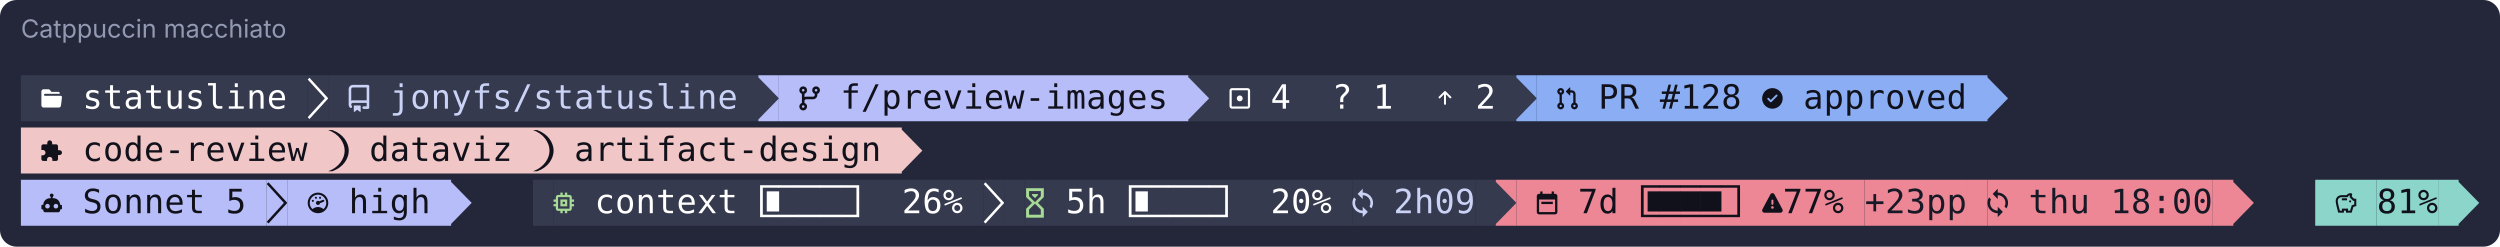
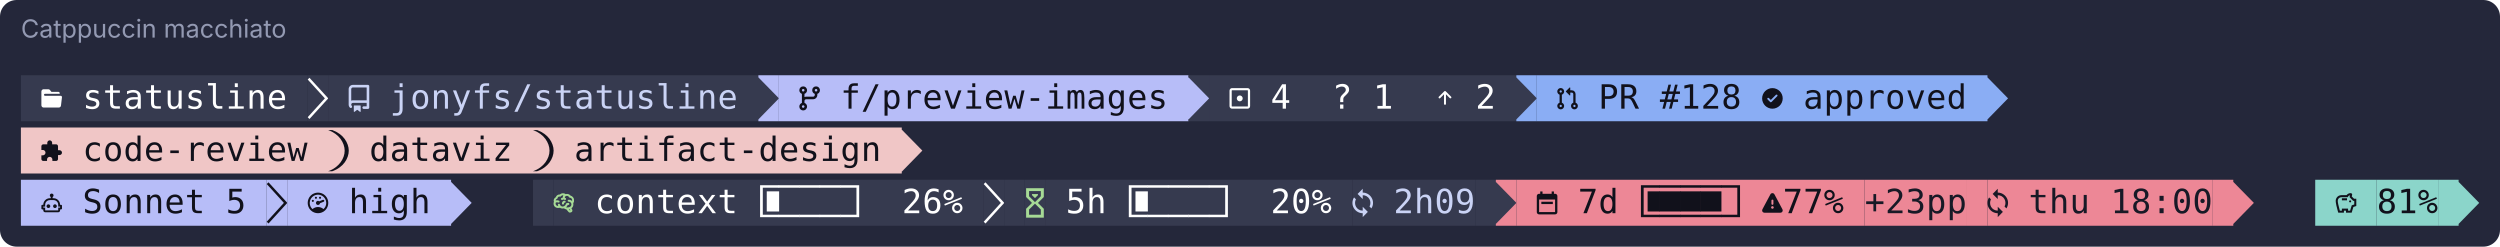
<svg xmlns="http://www.w3.org/2000/svg" width="1196" height="118" viewBox="0 0 1196 118" role="img" aria-label="Catppuccin macchiato">
  <rect width="1196" height="118" rx="8" fill="#24273a" />
  <text x="10" y="18" font-family="-apple-system,Segoe UI,system-ui,sans-serif" font-size="12" fill="#9399b2">Catppuccin macchiato</text>
  <rect x="10.00" y="36" width="137.20" height="22" fill="rgb(54,58,79)" />
  <path d="M133 1134H400Q466 1134 507 1080L576 989Q582 981 591 981H991Q1022 981 1045 959Q1068 936 1067 905V867H210Q187 867 170.0 850.0Q153 833 153 810Q153 786 170.0 769.0Q187 752 210 752H1123Q1154 752 1177 730Q1200 707 1199 676Q1199 670 1199 667L1144 200Q1144 144 1105.0 105.0Q1066 66 1010 66H133Q78 66 39.0 105.0Q0 144 0 200V1000Q0 1056 39.0 1095.0Q78 1134 133 1134Z" fill="rgb(255,255,255)" transform="translate(19.80 52.00) scale(0.00821 -0.00821)" />
  <text x="44.30" y="52" text-anchor="middle" font-family="ui-monospace,SFMono-Regular,Menlo,Consolas,monospace" font-size="16" fill="rgb(255,255,255)">s</text>
  <text x="54.10" y="52" text-anchor="middle" font-family="ui-monospace,SFMono-Regular,Menlo,Consolas,monospace" font-size="16" fill="rgb(255,255,255)">t</text>
  <text x="63.90" y="52" text-anchor="middle" font-family="ui-monospace,SFMono-Regular,Menlo,Consolas,monospace" font-size="16" fill="rgb(255,255,255)">a</text>
  <text x="73.70" y="52" text-anchor="middle" font-family="ui-monospace,SFMono-Regular,Menlo,Consolas,monospace" font-size="16" fill="rgb(255,255,255)">t</text>
  <text x="83.50" y="52" text-anchor="middle" font-family="ui-monospace,SFMono-Regular,Menlo,Consolas,monospace" font-size="16" fill="rgb(255,255,255)">u</text>
  <text x="93.30" y="52" text-anchor="middle" font-family="ui-monospace,SFMono-Regular,Menlo,Consolas,monospace" font-size="16" fill="rgb(255,255,255)">s</text>
  <text x="103.10" y="52" text-anchor="middle" font-family="ui-monospace,SFMono-Regular,Menlo,Consolas,monospace" font-size="16" fill="rgb(255,255,255)">l</text>
  <text x="112.90" y="52" text-anchor="middle" font-family="ui-monospace,SFMono-Regular,Menlo,Consolas,monospace" font-size="16" fill="rgb(255,255,255)">i</text>
  <text x="122.70" y="52" text-anchor="middle" font-family="ui-monospace,SFMono-Regular,Menlo,Consolas,monospace" font-size="16" fill="rgb(255,255,255)">n</text>
  <text x="132.50" y="52" text-anchor="middle" font-family="ui-monospace,SFMono-Regular,Menlo,Consolas,monospace" font-size="16" fill="rgb(255,255,255)">e</text>
  <rect x="147.20" y="36" width="9.80" height="22" fill="rgb(54,58,79)" />
  <path d="M0 1700 104 1800 1199 602 104 -600 0 -496 1000 602Z" fill="rgb(255,255,255)" transform="translate(147.20 52.00) scale(0.00821 -0.00821)" />
  <rect x="157.00" y="36" width="205.80" height="22" fill="rgb(54,58,79)" />
  <path d="M0 1138Q0 1241 73 1315Q146 1388 250 1388H1125Q1155 1388 1177.0 1366.0Q1199 1344 1200 1313V63Q1200 32 1177 10Q1155 -12 1125 -13H875Q845 -13 822 10Q800 32 800 63Q800 93 822.0 115.0Q844 137 875 138H1049V338H250Q209 338 179 308Q150 278 150 238Q150 196 178 168Q200 146 200 115Q200 85 178.0 62.0Q156 39 125 40Q95 40 72 63Q1 136 0 238ZM1049 1238H250Q209 1238 179 1209Q150 1179 150 1138V467Q199 488 250 488H1049ZM300 163Q300 174 307.0 181.0Q314 188 325 188H675Q686 188 693.0 181.0Q700 174 700 163V-162Q700 -173 693.0 -180.0Q686 -187 675 -187Q666 -187 660 -183L515 -73Q509 -68 500.0 -68.0Q491 -68 485 -73L340 -183Q334 -188 325 -187Q314 -187 307.0 -180.0Q300 -173 300 -162Z" fill="rgb(202,211,245)" transform="translate(166.80 52.00) scale(0.00821 -0.00821)" />
  <text x="191.30" y="52" text-anchor="middle" font-family="ui-monospace,SFMono-Regular,Menlo,Consolas,monospace" font-size="16" fill="rgb(202,211,245)">j</text>
  <text x="201.10" y="52" text-anchor="middle" font-family="ui-monospace,SFMono-Regular,Menlo,Consolas,monospace" font-size="16" fill="rgb(202,211,245)">o</text>
  <text x="210.90" y="52" text-anchor="middle" font-family="ui-monospace,SFMono-Regular,Menlo,Consolas,monospace" font-size="16" fill="rgb(202,211,245)">n</text>
  <text x="220.70" y="52" text-anchor="middle" font-family="ui-monospace,SFMono-Regular,Menlo,Consolas,monospace" font-size="16" fill="rgb(202,211,245)">y</text>
  <text x="230.50" y="52" text-anchor="middle" font-family="ui-monospace,SFMono-Regular,Menlo,Consolas,monospace" font-size="16" fill="rgb(202,211,245)">f</text>
  <text x="240.30" y="52" text-anchor="middle" font-family="ui-monospace,SFMono-Regular,Menlo,Consolas,monospace" font-size="16" fill="rgb(202,211,245)">s</text>
  <text x="250.10" y="52" text-anchor="middle" font-family="ui-monospace,SFMono-Regular,Menlo,Consolas,monospace" font-size="16" fill="rgb(202,211,245)">/</text>
  <text x="259.90" y="52" text-anchor="middle" font-family="ui-monospace,SFMono-Regular,Menlo,Consolas,monospace" font-size="16" fill="rgb(202,211,245)">s</text>
  <text x="269.70" y="52" text-anchor="middle" font-family="ui-monospace,SFMono-Regular,Menlo,Consolas,monospace" font-size="16" fill="rgb(202,211,245)">t</text>
  <text x="279.50" y="52" text-anchor="middle" font-family="ui-monospace,SFMono-Regular,Menlo,Consolas,monospace" font-size="16" fill="rgb(202,211,245)">a</text>
  <text x="289.30" y="52" text-anchor="middle" font-family="ui-monospace,SFMono-Regular,Menlo,Consolas,monospace" font-size="16" fill="rgb(202,211,245)">t</text>
  <text x="299.10" y="52" text-anchor="middle" font-family="ui-monospace,SFMono-Regular,Menlo,Consolas,monospace" font-size="16" fill="rgb(202,211,245)">u</text>
  <text x="308.90" y="52" text-anchor="middle" font-family="ui-monospace,SFMono-Regular,Menlo,Consolas,monospace" font-size="16" fill="rgb(202,211,245)">s</text>
  <text x="318.70" y="52" text-anchor="middle" font-family="ui-monospace,SFMono-Regular,Menlo,Consolas,monospace" font-size="16" fill="rgb(202,211,245)">l</text>
  <text x="328.50" y="52" text-anchor="middle" font-family="ui-monospace,SFMono-Regular,Menlo,Consolas,monospace" font-size="16" fill="rgb(202,211,245)">i</text>
  <text x="338.30" y="52" text-anchor="middle" font-family="ui-monospace,SFMono-Regular,Menlo,Consolas,monospace" font-size="16" fill="rgb(202,211,245)">n</text>
  <text x="348.10" y="52" text-anchor="middle" font-family="ui-monospace,SFMono-Regular,Menlo,Consolas,monospace" font-size="16" fill="rgb(202,211,245)">e</text>
  <rect x="362.80" y="36" width="9.80" height="22" fill="rgb(183,189,248)" />
  <path d="M-72 1812H13L1200 602L13 -612H-72Z" fill="rgb(54,58,79)" transform="translate(362.80 52.00) scale(0.00821 -0.00821)" />
  <rect x="372.60" y="36" width="196.00" height="22" fill="rgb(183,189,248)" />
  <path d="M750 1076Q750 1168 816.0 1234.0Q882 1300 975.0 1300.0Q1068 1300 1134.0 1234.0Q1200 1168 1200 1076Q1200 1004 1158 944Q1116 886 1049 864V800Q1049 698 976 624Q903 550 800 550H400Q359 550 329 522Q299 492 300 450V338Q366 314 408.0 256.0Q450 198 450 126Q450 32 384.0 -34.0Q318 -100 225 -100Q132 -100 66 -34Q0 32 0 126Q0 198 42.0 256.0Q84 314 150 338V864Q84 888 42.0 946.0Q0 1004 0 1076Q0 1168 66.0 1234.0Q132 1300 225.0 1300.0Q318 1300 384.0 1234.0Q450 1168 450 1076Q450 1004 408.0 946.0Q366 888 300 864V680Q348 700 400 700H800Q841 700 871.0 730.0Q901 760 900 800V864Q834 888 792.0 946.0Q750 1004 750 1076ZM225 1000Q255 1000 277.0 1022.0Q299 1044 300 1076Q300 1106 278.0 1128.0Q256 1150 225.0 1150.0Q194 1150 172.0 1128.0Q150 1106 150.0 1075.0Q150 1044 172.0 1022.0Q194 1000 225 1000ZM975 1000Q1005 1000 1027.0 1022.0Q1049 1044 1049.0 1075.0Q1049 1106 1028 1128Q1006 1150 975.0 1150.0Q944 1150 922.0 1128.0Q900 1106 900.0 1075.0Q900 1044 922.0 1022.0Q944 1000 975 1000ZM225 50Q255 50 277 72Q299 94 300 126Q300 156 278.0 178.0Q256 200 225.0 200.0Q194 200 172.0 178.0Q150 156 150.0 125.0Q150 94 172.0 72.0Q194 50 225 50Z" fill="rgb(17,17,27)" transform="translate(382.40 52.00) scale(0.00821 -0.00821)" />
  <text x="406.90" y="52" text-anchor="middle" font-family="ui-monospace,SFMono-Regular,Menlo,Consolas,monospace" font-size="16" fill="rgb(17,17,27)">f</text>
  <text x="416.70" y="52" text-anchor="middle" font-family="ui-monospace,SFMono-Regular,Menlo,Consolas,monospace" font-size="16" fill="rgb(17,17,27)">/</text>
  <text x="426.50" y="52" text-anchor="middle" font-family="ui-monospace,SFMono-Regular,Menlo,Consolas,monospace" font-size="16" fill="rgb(17,17,27)">p</text>
  <text x="436.30" y="52" text-anchor="middle" font-family="ui-monospace,SFMono-Regular,Menlo,Consolas,monospace" font-size="16" fill="rgb(17,17,27)">r</text>
  <text x="446.10" y="52" text-anchor="middle" font-family="ui-monospace,SFMono-Regular,Menlo,Consolas,monospace" font-size="16" fill="rgb(17,17,27)">e</text>
  <text x="455.90" y="52" text-anchor="middle" font-family="ui-monospace,SFMono-Regular,Menlo,Consolas,monospace" font-size="16" fill="rgb(17,17,27)">v</text>
  <text x="465.70" y="52" text-anchor="middle" font-family="ui-monospace,SFMono-Regular,Menlo,Consolas,monospace" font-size="16" fill="rgb(17,17,27)">i</text>
  <text x="475.50" y="52" text-anchor="middle" font-family="ui-monospace,SFMono-Regular,Menlo,Consolas,monospace" font-size="16" fill="rgb(17,17,27)">e</text>
  <text x="485.30" y="52" text-anchor="middle" font-family="ui-monospace,SFMono-Regular,Menlo,Consolas,monospace" font-size="16" fill="rgb(17,17,27)">w</text>
  <text x="495.10" y="52" text-anchor="middle" font-family="ui-monospace,SFMono-Regular,Menlo,Consolas,monospace" font-size="16" fill="rgb(17,17,27)">-</text>
  <text x="504.90" y="52" text-anchor="middle" font-family="ui-monospace,SFMono-Regular,Menlo,Consolas,monospace" font-size="16" fill="rgb(17,17,27)">i</text>
  <text x="514.70" y="52" text-anchor="middle" font-family="ui-monospace,SFMono-Regular,Menlo,Consolas,monospace" font-size="16" fill="rgb(17,17,27)">m</text>
  <text x="524.50" y="52" text-anchor="middle" font-family="ui-monospace,SFMono-Regular,Menlo,Consolas,monospace" font-size="16" fill="rgb(17,17,27)">a</text>
  <text x="534.30" y="52" text-anchor="middle" font-family="ui-monospace,SFMono-Regular,Menlo,Consolas,monospace" font-size="16" fill="rgb(17,17,27)">g</text>
  <text x="544.10" y="52" text-anchor="middle" font-family="ui-monospace,SFMono-Regular,Menlo,Consolas,monospace" font-size="16" fill="rgb(17,17,27)">e</text>
  <text x="553.90" y="52" text-anchor="middle" font-family="ui-monospace,SFMono-Regular,Menlo,Consolas,monospace" font-size="16" fill="rgb(17,17,27)">s</text>
  <rect x="568.60" y="36" width="9.80" height="22" fill="rgb(54,58,79)" />
  <path d="M-72 1812H13L1200 602L13 -612H-72Z" fill="rgb(183,189,248)" transform="translate(568.60 52.00) scale(0.00821 -0.00821)" />
  <rect x="578.40" y="36" width="147.00" height="22" fill="rgb(54,58,79)" />
  <path d="M1050 1200Q1112 1200 1156 1157Q1200 1113 1200 1050V150Q1200 87 1156 44Q1112 0 1050 0H150Q88 0 44.0 44.0Q0 88 0 150V1050Q0 1113 44.0 1157.0Q88 1201 150 1200ZM150 1072Q142 1072 134 1065Q128 1059 128 1050V150Q128 141 134.0 135.0Q140 129 150 129H1050Q1058 129 1066 135Q1070 141 1070 150V1050Q1070 1059 1066 1065Q1060 1071 1050 1072ZM600 429H596Q524 429 474.0 479.0Q424 529 424.0 600.0Q424 671 474.0 721.0Q524 771 596 771H600Q670 770 719.0 720.0Q768 670 768.0 600.0Q768 530 719.0 480.0Q670 430 600 429Z" fill="rgb(255,255,255)" transform="translate(588.20 52.00) scale(0.00821 -0.00821)" />
  <text x="612.70" y="52" text-anchor="middle" font-family="ui-monospace,SFMono-Regular,Menlo,Consolas,monospace" font-size="16" fill="rgb(255,255,255)">4</text>
  <text x="642.10" y="52" text-anchor="middle" font-family="ui-monospace,SFMono-Regular,Menlo,Consolas,monospace" font-size="16" fill="rgb(255,255,255)">?</text>
  <text x="661.70" y="52" text-anchor="middle" font-family="ui-monospace,SFMono-Regular,Menlo,Consolas,monospace" font-size="16" fill="rgb(255,255,255)">1</text>
  <path d="M260 616Q244 634 244 656Q244 680 260 696L580 1016Q596 1032 618 1032Q642 1032 658 1016L978 696Q992 680 992 658Q992 634 976 618Q960 602 936 602Q914 602 898 616L676 840V282Q676 258 658 242Q642 226 619.0 226.0Q596 226 580 242Q562 258 562 282V840L340 616Q324 600 300.0 600.0Q276 600 260 616Z" fill="rgb(255,255,255)" transform="translate(686.20 52.00) scale(0.00821 -0.00821)" />
  <text x="710.70" y="52" text-anchor="middle" font-family="ui-monospace,SFMono-Regular,Menlo,Consolas,monospace" font-size="16" fill="rgb(255,255,255)">2</text>
  <rect x="725.40" y="36" width="9.80" height="22" fill="rgb(138,173,244)" />
  <path d="M-72 1812H13L1200 602L13 -612H-72Z" fill="rgb(54,58,79)" transform="translate(725.40 52.00) scale(0.00821 -0.00821)" />
  <rect x="735.20" y="36" width="215.60" height="22" fill="rgb(138,173,244)" />
  <path d="M0 1005Q0 1087 59.0 1146.0Q118 1205 200.0 1205.0Q282 1205 341.0 1146.0Q400 1087 400 1004Q400 940 363.0 889.0Q326 838 267 816V349Q326 328 363 276Q400 225 400 160Q400 78 341.0 19.0Q282 -40 200.0 -40.0Q118 -40 59.0 19.0Q0 78 0 160Q0 224 38 276Q75 327 134 349V816Q75 837 38 889Q0 941 0 1005ZM505 1020 718 1233Q725 1240 733 1240Q742 1240 749.0 1234.0Q756 1228 756 1218V1072H845Q937 1072 1001 1006Q1066 941 1066 849V349Q1125 328 1163 276Q1200 225 1200 160Q1200 78 1141.0 19.0Q1082 -40 1000.0 -40.0Q918 -40 859.0 19.0Q800 78 800 160Q800 224 837 276Q874 327 933 349V849Q933 885 907 912Q881 938 845 938H756V792V791Q756 782 749.0 776.0Q742 770 733 769Q724 769 718 776L505 989Q498 996 498 1005Q498 1013 505 1020ZM154 1052Q134 1033 134.0 1005.0Q134 977 154 958Q174 938 200 938Q227 938 247.0 958.0Q267 978 267 1005Q267 1033 247 1052Q227 1072 200.0 1072.0Q173 1072 154 1052ZM154 207Q134 188 134.0 160.0Q134 132 154 113Q174 93 200 93Q227 93 247.0 113.0Q267 133 267 160Q267 188 247 207Q227 227 200.0 227.0Q173 227 154 207ZM933 160Q933 132 953 113Q973 93 1000.0 93.0Q1027 93 1047.0 113.0Q1067 133 1066 160Q1066 188 1047.0 207.0Q1028 226 1000 227Q972 227 953 207Q933 187 933 160Z" fill="rgb(17,17,27)" transform="translate(745.00 52.00) scale(0.00821 -0.00821)" />
  <text x="769.50" y="52" text-anchor="middle" font-family="ui-monospace,SFMono-Regular,Menlo,Consolas,monospace" font-size="16" fill="rgb(17,17,27)">P</text>
  <text x="779.30" y="52" text-anchor="middle" font-family="ui-monospace,SFMono-Regular,Menlo,Consolas,monospace" font-size="16" fill="rgb(17,17,27)">R</text>
  <text x="798.90" y="52" text-anchor="middle" font-family="ui-monospace,SFMono-Regular,Menlo,Consolas,monospace" font-size="16" fill="rgb(17,17,27)">#</text>
  <text x="808.70" y="52" text-anchor="middle" font-family="ui-monospace,SFMono-Regular,Menlo,Consolas,monospace" font-size="16" fill="rgb(17,17,27)">1</text>
  <text x="818.50" y="52" text-anchor="middle" font-family="ui-monospace,SFMono-Regular,Menlo,Consolas,monospace" font-size="16" fill="rgb(17,17,27)">2</text>
  <text x="828.30" y="52" text-anchor="middle" font-family="ui-monospace,SFMono-Regular,Menlo,Consolas,monospace" font-size="16" fill="rgb(17,17,27)">8</text>
  <path d="M832 1152Q943 1104 1024 1024Q1104 944 1152.0 833.0Q1200 722 1199 600Q1199 478 1152 367Q1104 256 1024.0 176.0Q944 96 832 48Q722 0 600.0 0.0Q478 0 367.0 48.0Q256 96 176.0 176.0Q96 256 48.0 367.0Q0 478 0.0 600.0Q0 722 48.0 833.0Q96 944 176.0 1024.0Q256 1104 367.0 1152.0Q478 1200 600.0 1200.0Q722 1200 832 1152ZM883 729Q898 745 898 767Q898 790 881.0 807.0Q864 824 842 823Q820 823 803 808L506 511L396 621Q380 636 357.0 636.0Q334 636 318 620Q301 603 301 580Q301 558 316 542L466 391Q483 374 506 375Q529 375 546 391Z" fill="rgb(17,17,27)" transform="translate(843.00 52.00) scale(0.00821 -0.00821)" />
  <text x="867.50" y="52" text-anchor="middle" font-family="ui-monospace,SFMono-Regular,Menlo,Consolas,monospace" font-size="16" fill="rgb(17,17,27)">a</text>
  <text x="877.30" y="52" text-anchor="middle" font-family="ui-monospace,SFMono-Regular,Menlo,Consolas,monospace" font-size="16" fill="rgb(17,17,27)">p</text>
  <text x="887.10" y="52" text-anchor="middle" font-family="ui-monospace,SFMono-Regular,Menlo,Consolas,monospace" font-size="16" fill="rgb(17,17,27)">p</text>
  <text x="896.90" y="52" text-anchor="middle" font-family="ui-monospace,SFMono-Regular,Menlo,Consolas,monospace" font-size="16" fill="rgb(17,17,27)">r</text>
  <text x="906.70" y="52" text-anchor="middle" font-family="ui-monospace,SFMono-Regular,Menlo,Consolas,monospace" font-size="16" fill="rgb(17,17,27)">o</text>
  <text x="916.50" y="52" text-anchor="middle" font-family="ui-monospace,SFMono-Regular,Menlo,Consolas,monospace" font-size="16" fill="rgb(17,17,27)">v</text>
  <text x="926.30" y="52" text-anchor="middle" font-family="ui-monospace,SFMono-Regular,Menlo,Consolas,monospace" font-size="16" fill="rgb(17,17,27)">e</text>
  <text x="936.10" y="52" text-anchor="middle" font-family="ui-monospace,SFMono-Regular,Menlo,Consolas,monospace" font-size="16" fill="rgb(17,17,27)">d</text>
  <path d="M-72 1812H13L1200 602L13 -612H-72Z" fill="rgb(138,173,244)" transform="translate(950.80 52.00) scale(0.00821 -0.00821)" />
  <rect x="10.00" y="61" width="421.40" height="22" fill="rgb(240,198,198)" />
  <path d="M1055 626H969V857Q969 903 935.5 936.5Q902 970 857 970H627V1056Q627 1115 585.5 1157.5Q544 1200 485.0 1200.0Q426 1200 384.5 1157.0Q343 1114 343 1056V970H113Q67 970 33.5 936.5Q0 903 0 857V640H86Q150 640 194.5 594.5Q239 549 239.0 484.5Q239 420 194.5 374.5Q150 329 86 329H0V112Q0 66 33.5 33.0Q67 0 113 0H329V86Q329 150 375.0 194.0Q421 238 485.0 238.0Q549 238 594.5 194.0Q640 150 640 86V0H857Q903 0 936.0 33.5Q969 67 969 112V343H1055Q1114 343 1157.0 384.5Q1200 426 1200.0 484.5Q1200 543 1157.0 584.5Q1114 626 1055 626Z" fill="rgb(17,17,27)" transform="translate(19.80 77.00) scale(0.00821 -0.00821)" />
  <text x="44.30" y="77" text-anchor="middle" font-family="ui-monospace,SFMono-Regular,Menlo,Consolas,monospace" font-size="16" fill="rgb(17,17,27)">c</text>
  <text x="54.10" y="77" text-anchor="middle" font-family="ui-monospace,SFMono-Regular,Menlo,Consolas,monospace" font-size="16" fill="rgb(17,17,27)">o</text>
  <text x="63.90" y="77" text-anchor="middle" font-family="ui-monospace,SFMono-Regular,Menlo,Consolas,monospace" font-size="16" fill="rgb(17,17,27)">d</text>
  <text x="73.70" y="77" text-anchor="middle" font-family="ui-monospace,SFMono-Regular,Menlo,Consolas,monospace" font-size="16" fill="rgb(17,17,27)">e</text>
  <text x="83.50" y="77" text-anchor="middle" font-family="ui-monospace,SFMono-Regular,Menlo,Consolas,monospace" font-size="16" fill="rgb(17,17,27)">-</text>
  <text x="93.30" y="77" text-anchor="middle" font-family="ui-monospace,SFMono-Regular,Menlo,Consolas,monospace" font-size="16" fill="rgb(17,17,27)">r</text>
  <text x="103.10" y="77" text-anchor="middle" font-family="ui-monospace,SFMono-Regular,Menlo,Consolas,monospace" font-size="16" fill="rgb(17,17,27)">e</text>
  <text x="112.90" y="77" text-anchor="middle" font-family="ui-monospace,SFMono-Regular,Menlo,Consolas,monospace" font-size="16" fill="rgb(17,17,27)">v</text>
  <text x="122.70" y="77" text-anchor="middle" font-family="ui-monospace,SFMono-Regular,Menlo,Consolas,monospace" font-size="16" fill="rgb(17,17,27)">i</text>
  <text x="132.50" y="77" text-anchor="middle" font-family="ui-monospace,SFMono-Regular,Menlo,Consolas,monospace" font-size="16" fill="rgb(17,17,27)">e</text>
  <text x="142.30" y="77" text-anchor="middle" font-family="ui-monospace,SFMono-Regular,Menlo,Consolas,monospace" font-size="16" fill="rgb(17,17,27)">w</text>
  <path d="M239 -600Q471 -519 658.0 -383.0Q845 -247 961.0 -86.0Q1077 75 1138.0 250.0Q1199 425 1200 599Q1200 773 1138 947Q1077 1122 961 1284Q845 1445 658.0 1581.0Q471 1717 239 1800H0Q232 1717 419.0 1581.0Q606 1445 722.0 1284.0Q838 1123 900 947Q961 772 961 599Q961 425 899.0 250.0Q837 75 720 -84Q603 -244 418 -381Q233 -517 0 -600Z" fill="rgb(17,17,27)" transform="translate(157.00 77.00) scale(0.00821 -0.00821)" />
  <text x="181.50" y="77" text-anchor="middle" font-family="ui-monospace,SFMono-Regular,Menlo,Consolas,monospace" font-size="16" fill="rgb(17,17,27)">d</text>
  <text x="191.30" y="77" text-anchor="middle" font-family="ui-monospace,SFMono-Regular,Menlo,Consolas,monospace" font-size="16" fill="rgb(17,17,27)">a</text>
  <text x="201.10" y="77" text-anchor="middle" font-family="ui-monospace,SFMono-Regular,Menlo,Consolas,monospace" font-size="16" fill="rgb(17,17,27)">t</text>
  <text x="210.90" y="77" text-anchor="middle" font-family="ui-monospace,SFMono-Regular,Menlo,Consolas,monospace" font-size="16" fill="rgb(17,17,27)">a</text>
  <text x="220.70" y="77" text-anchor="middle" font-family="ui-monospace,SFMono-Regular,Menlo,Consolas,monospace" font-size="16" fill="rgb(17,17,27)">v</text>
  <text x="230.50" y="77" text-anchor="middle" font-family="ui-monospace,SFMono-Regular,Menlo,Consolas,monospace" font-size="16" fill="rgb(17,17,27)">i</text>
  <text x="240.30" y="77" text-anchor="middle" font-family="ui-monospace,SFMono-Regular,Menlo,Consolas,monospace" font-size="16" fill="rgb(17,17,27)">z</text>
  <path d="M239 -600Q471 -519 658.0 -383.0Q845 -247 961.0 -86.0Q1077 75 1138.0 250.0Q1199 425 1200 599Q1200 773 1138 947Q1077 1122 961 1284Q845 1445 658.0 1581.0Q471 1717 239 1800H0Q232 1717 419.0 1581.0Q606 1445 722.0 1284.0Q838 1123 900 947Q961 772 961 599Q961 425 899.0 250.0Q837 75 720 -84Q603 -244 418 -381Q233 -517 0 -600Z" fill="rgb(17,17,27)" transform="translate(255.00 77.00) scale(0.00821 -0.00821)" />
  <text x="279.50" y="77" text-anchor="middle" font-family="ui-monospace,SFMono-Regular,Menlo,Consolas,monospace" font-size="16" fill="rgb(17,17,27)">a</text>
  <text x="289.30" y="77" text-anchor="middle" font-family="ui-monospace,SFMono-Regular,Menlo,Consolas,monospace" font-size="16" fill="rgb(17,17,27)">r</text>
  <text x="299.10" y="77" text-anchor="middle" font-family="ui-monospace,SFMono-Regular,Menlo,Consolas,monospace" font-size="16" fill="rgb(17,17,27)">t</text>
  <text x="308.90" y="77" text-anchor="middle" font-family="ui-monospace,SFMono-Regular,Menlo,Consolas,monospace" font-size="16" fill="rgb(17,17,27)">i</text>
  <text x="318.70" y="77" text-anchor="middle" font-family="ui-monospace,SFMono-Regular,Menlo,Consolas,monospace" font-size="16" fill="rgb(17,17,27)">f</text>
  <text x="328.50" y="77" text-anchor="middle" font-family="ui-monospace,SFMono-Regular,Menlo,Consolas,monospace" font-size="16" fill="rgb(17,17,27)">a</text>
  <text x="338.30" y="77" text-anchor="middle" font-family="ui-monospace,SFMono-Regular,Menlo,Consolas,monospace" font-size="16" fill="rgb(17,17,27)">c</text>
  <text x="348.10" y="77" text-anchor="middle" font-family="ui-monospace,SFMono-Regular,Menlo,Consolas,monospace" font-size="16" fill="rgb(17,17,27)">t</text>
  <text x="357.90" y="77" text-anchor="middle" font-family="ui-monospace,SFMono-Regular,Menlo,Consolas,monospace" font-size="16" fill="rgb(17,17,27)">-</text>
  <text x="367.70" y="77" text-anchor="middle" font-family="ui-monospace,SFMono-Regular,Menlo,Consolas,monospace" font-size="16" fill="rgb(17,17,27)">d</text>
  <text x="377.50" y="77" text-anchor="middle" font-family="ui-monospace,SFMono-Regular,Menlo,Consolas,monospace" font-size="16" fill="rgb(17,17,27)">e</text>
  <text x="387.30" y="77" text-anchor="middle" font-family="ui-monospace,SFMono-Regular,Menlo,Consolas,monospace" font-size="16" fill="rgb(17,17,27)">s</text>
  <text x="397.10" y="77" text-anchor="middle" font-family="ui-monospace,SFMono-Regular,Menlo,Consolas,monospace" font-size="16" fill="rgb(17,17,27)">i</text>
  <text x="406.90" y="77" text-anchor="middle" font-family="ui-monospace,SFMono-Regular,Menlo,Consolas,monospace" font-size="16" fill="rgb(17,17,27)">g</text>
  <text x="416.70" y="77" text-anchor="middle" font-family="ui-monospace,SFMono-Regular,Menlo,Consolas,monospace" font-size="16" fill="rgb(17,17,27)">n</text>
  <path d="M-72 1812H13L1200 602L13 -612H-72Z" fill="rgb(240,198,198)" transform="translate(431.40 77.00) scale(0.00821 -0.00821)" />
  <rect x="10.00" y="86" width="117.60" height="22" fill="rgb(183,189,248)" />
-   <path d="M600 1144Q646 1144 678.0 1112.0Q710 1080 710 1037Q710 1006 694.0 980.5Q678 955 654 943V874H710Q812 874 900.0 821.5Q988 769 1039.0 682.0Q1090 595 1090 490H1144Q1166 490 1183.0 475.0Q1200 460 1200 437V274Q1200 251 1183.0 235.5Q1166 220 1144 220H1090V164Q1090 120 1058.0 88.0Q1026 56 980 56H220Q174 56 142.0 88.0Q110 120 110 164V220H56Q34 220 17.0 235.0Q0 250 0 274V437Q0 460 16.0 475.0Q32 490 56 490H110Q110 595 161.0 682.0Q212 769 300.0 821.5Q388 874 490 874H546V943Q522 956 506.0 981.0Q490 1006 490 1037Q490 1081 522.0 1112.5Q554 1144 600 1144ZM354 546Q298 546 259.0 505.5Q220 465 220.0 409.0Q220 353 259.0 313.5Q298 274 354.0 274.0Q410 274 450.0 313.5Q490 353 490.0 409.0Q490 465 450.0 505.5Q410 546 354 546ZM846 546Q790 546 750.0 505.5Q710 465 710.0 409.0Q710 353 749.0 313.5Q788 274 844.0 274.0Q900 274 940.0 313.5Q980 353 980.0 409.0Q980 465 941.0 505.5Q902 546 846 546Z" fill="rgb(17,17,27)" transform="translate(19.80 102.00) scale(0.00821 -0.00821)" />
+   <path d="M898 409Q898 365 866.0 333.5Q834 302 790.0 302.0Q746 302 714.0 333.5Q682 365 682.0 410.0Q682 455 714.0 486.5Q746 518 790.0 518.0Q834 518 866.0 486.5Q898 455 898 409ZM408 518Q364 518 332.0 486.5Q300 455 300.0 410.0Q300 365 333.0 333.5Q366 302 410.0 302.0Q454 302 486.0 333.5Q518 365 518.0 410.0Q518 455 486.0 486.5Q454 518 408 518ZM1200 437V274Q1200 251 1183.0 235.5Q1166 220 1144 220H1090V164Q1090 120 1058.0 88.0Q1026 56 980 56H220Q174 56 142.0 88.0Q110 120 110 164V220H56Q34 220 17.0 235.0Q0 250 0 274V437Q0 460 16.0 475.0Q32 490 56 490H110Q110 595 161.0 683.0Q212 771 300.0 822.5Q388 874 490 874H546V943Q522 956 506.0 981.0Q490 1006 490 1037Q490 1081 522.0 1112.5Q554 1144 600.0 1144.0Q646 1144 678.0 1112.0Q710 1080 710 1037Q710 1006 694.0 980.5Q678 955 654 943V874H710Q812 874 900.0 822.5Q988 771 1039.0 683.0Q1090 595 1090 490H1144Q1166 490 1183.0 475.0Q1200 460 1200 437ZM1090 384H980V490Q980 564 944.0 627.0Q908 690 846.0 727.0Q784 764 710 764H490Q416 764 353.0 727.0Q290 690 255.0 627.5Q220 565 220 490V384H110V327H220V164H980V327H1090Z" fill="rgb(17,17,27)" transform="translate(19.80 102.00) scale(0.00821 -0.00821)" />
  <text x="44.30" y="102" text-anchor="middle" font-family="ui-monospace,SFMono-Regular,Menlo,Consolas,monospace" font-size="16" fill="rgb(17,17,27)">S</text>
  <text x="54.10" y="102" text-anchor="middle" font-family="ui-monospace,SFMono-Regular,Menlo,Consolas,monospace" font-size="16" fill="rgb(17,17,27)">o</text>
  <text x="63.90" y="102" text-anchor="middle" font-family="ui-monospace,SFMono-Regular,Menlo,Consolas,monospace" font-size="16" fill="rgb(17,17,27)">n</text>
  <text x="73.70" y="102" text-anchor="middle" font-family="ui-monospace,SFMono-Regular,Menlo,Consolas,monospace" font-size="16" fill="rgb(17,17,27)">n</text>
  <text x="83.50" y="102" text-anchor="middle" font-family="ui-monospace,SFMono-Regular,Menlo,Consolas,monospace" font-size="16" fill="rgb(17,17,27)">e</text>
  <text x="93.30" y="102" text-anchor="middle" font-family="ui-monospace,SFMono-Regular,Menlo,Consolas,monospace" font-size="16" fill="rgb(17,17,27)">t</text>
  <text x="112.90" y="102" text-anchor="middle" font-family="ui-monospace,SFMono-Regular,Menlo,Consolas,monospace" font-size="16" fill="rgb(17,17,27)">5</text>
  <rect x="127.60" y="86" width="9.80" height="22" fill="rgb(183,189,248)" />
  <path d="M0 1700 104 1800 1199 602 104 -600 0 -496 1000 602Z" fill="rgb(17,17,27)" transform="translate(127.60 102.00) scale(0.00821 -0.00821)" />
  <rect x="137.40" y="86" width="78.40" height="22" fill="rgb(183,189,248)" />
  <path d="M600 1200Q482 1200 370.5 1155.0Q259 1110 174.5 1025.5Q90 941 45.0 829.5Q0 718 0.0 599.5Q0 481 45.0 370.0Q90 259 174.5 174.5Q259 90 370.5 45.0Q482 0 600.0 0.0Q718 0 829.5 45.0Q941 90 1025.0 174.5Q1109 259 1154.5 370.0Q1200 481 1200.0 599.5Q1200 718 1154.5 829.5Q1109 941 1025.0 1025.5Q941 1110 829.5 1155.0Q718 1200 600 1200ZM600 1082Q729 1082 840.5 1017.0Q952 952 1016.5 840.5Q1081 729 1081 600Q1081 493 1039.0 400.0Q997 307 918 240Q856 299 773.0 330.0Q690 361 600 361Q420 361 282 240Q203 307 161.0 400.0Q119 493 119 600Q119 729 183.5 840.5Q248 952 359.5 1017.0Q471 1082 600 1082ZM479 961Q454 961 437.0 944.0Q420 927 420.0 901.5Q420 876 437.0 858.0Q454 840 479.5 840.0Q505 840 523.0 858.0Q541 876 541.0 901.5Q541 927 522.5 944.0Q504 961 479 961ZM721 961Q696 961 677.5 944.0Q659 927 659.0 901.5Q659 876 677.0 858.0Q695 840 720.5 840.0Q746 840 763.0 858.0Q780 876 780.0 901.5Q780 927 763.0 944.0Q746 961 721 961ZM907 783Q899 783 885 780L673 693Q648 713 615.5 718.5Q583 724 555 710Q510 693 490.5 646.5Q471 600 489.0 555.0Q507 510 553.5 490.0Q600 470 645 490Q676 501 695.5 526.5Q715 552 721 583L930 668Q952 676 962.0 700.0Q972 724 963 746Q955 763 939.5 773.0Q924 783 907 783ZM298 780Q273 780 256.5 763.0Q240 746 240.0 721.0Q240 696 256.5 677.5Q273 659 298.5 659.0Q324 659 342.0 677.5Q360 696 360.0 721.0Q360 746 341.5 763.0Q323 780 298 780Z" fill="rgb(17,17,27)" transform="translate(147.20 102.00) scale(0.00821 -0.00821)" />
  <text x="171.70" y="102" text-anchor="middle" font-family="ui-monospace,SFMono-Regular,Menlo,Consolas,monospace" font-size="16" fill="rgb(17,17,27)">h</text>
  <text x="181.50" y="102" text-anchor="middle" font-family="ui-monospace,SFMono-Regular,Menlo,Consolas,monospace" font-size="16" fill="rgb(17,17,27)">i</text>
  <text x="191.30" y="102" text-anchor="middle" font-family="ui-monospace,SFMono-Regular,Menlo,Consolas,monospace" font-size="16" fill="rgb(17,17,27)">g</text>
  <text x="201.10" y="102" text-anchor="middle" font-family="ui-monospace,SFMono-Regular,Menlo,Consolas,monospace" font-size="16" fill="rgb(17,17,27)">h</text>
  <path d="M-72 1812H13L1200 602L13 -612H-72Z" fill="rgb(183,189,248)" transform="translate(215.80 102.00) scale(0.00821 -0.00821)" />
  <rect x="255.00" y="86" width="9.80" height="22" fill="rgb(54,58,79)" />
  <rect x="264.80" y="86" width="9.80" height="22" fill="rgb(54,58,79)" />
-   <path d="M935 266H265V935H935ZM1200 666V800H1065V935Q1065 988 1026.0 1027.0Q987 1066 935 1066H800Q800 1065 800 1200H665V1066H534Q534 1065 534 1200H400V1066H265Q212 1066 173.5 1027.0Q135 988 135 935V800H0V666H135V534H0Q0 535 0 401H135V266Q135 213 174.0 174.0Q213 135 265 135H400V0H534V135H665V0H800V135H935Q988 135 1026.5 174.0Q1065 213 1065 266V401H1200V534H1065V666ZM665 534H534V666H665ZM800 800H400Q400 801 400 401H800Z" fill="rgb(166,218,149)" transform="translate(264.80 102.00) scale(0.00821 -0.00821)" />
+   <path d="M1156 519Q1159 450 1130.0 388.5Q1101 327 1046 286L1090 201Q1112 157 1094.0 114.0Q1076 71 1032 55L986 41Q972 35 952 36Q905 36 875 74L752 220Q673 234 609 283Q565 272 521 272Q442 272 375 316Q328 302 280 305Q211 302 146.5 331.0Q82 360 43.5 416.5Q5 473 2 541Q-4 607 24 665Q-3 734 19 802Q52 887 134 934Q159 1008 223.0 1052.5Q287 1097 368 1091Q439 1157 535.0 1164.0Q631 1171 708 1113Q746 1124 785 1124Q846 1124 899.0 1099.0Q952 1074 991 1027Q1079 1002 1138.0 931.0Q1197 860 1200 767Q1206 665 1150 582Q1156 549 1156 519ZM862 602Q889 599 905.5 581.5Q922 564 922.0 539.0Q922 514 905.5 497.5Q889 481 864 481H826Q799 399 732 346L776 333Q960 336 1018 424Q1048 471 1043 522V525Q1040 586 993.5 629.5Q947 673 884 670Q862 670 844.0 686.5Q826 703 826.0 728.0Q826 753 844.0 769.5Q862 786 884 786Q997 783 1082 711Q1085 736 1084 764Q1081 825 1048 860Q1007 901 917 913Q892 971 846 995Q808 1017 760 1009Q719 1001 689.0 978.5Q659 956 659 934Q659 926 664.5 909.5Q670 893 673 890Q698 890 715.0 873.5Q732 857 732.0 832.5Q732 808 714.5 790.0Q697 772 673 772Q626 775 590 805Q549 778 497 772Q472 772 452.5 787.0Q433 802 431.5 825.5Q430 849 445.5 868.0Q461 887 486 890Q503 893 516 898Q541 912 541 934Q541 995 579 1042Q491 1064 409 965Q327 979 288.0 958.0Q249 937 225 852Q178 830 161 811Q136 789 128 747Q224 766 315 734Q337 726 348.0 704.0Q359 682 351.0 658.5Q343 635 321.0 625.0Q299 615 274 624Q208 651 140 626Q129 615 123 594Q123 580 123.0 549.5Q123 519 138.0 490.5Q153 462 181 445Q228 420 280 421Q269 443 259.0 467.5Q249 492 260.5 515.5Q272 539 295.0 547.0Q318 555 341.5 544.0Q365 533 373 509Q390 459 431.0 426.0Q472 393 527 387Q588 390 637.0 424.5Q686 459 714 514Q722 569 766 588Q796 602 862 602ZM980 162 944 239 903 231Q902 231 960 157ZM708 668Q708 690 693.0 708.0Q678 726 653 728Q590 731 541 690Q489 635 491 561Q491 536 509.0 519.5Q527 503 551.5 503.0Q576 503 592.5 519.5Q609 536 609.0 560.5Q609 585 623 605Q634 613 647 613Q672 613 690.0 628.0Q708 643 708 668Z" fill="rgb(166,218,149)" transform="translate(264.80 102.00) scale(0.00821 -0.00821)" />
  <rect x="274.60" y="86" width="196.00" height="22" fill="rgb(54,58,79)" />
  <text x="289.30" y="102" text-anchor="middle" font-family="ui-monospace,SFMono-Regular,Menlo,Consolas,monospace" font-size="16" fill="rgb(255,255,255)">c</text>
  <text x="299.10" y="102" text-anchor="middle" font-family="ui-monospace,SFMono-Regular,Menlo,Consolas,monospace" font-size="16" fill="rgb(255,255,255)">o</text>
  <text x="308.90" y="102" text-anchor="middle" font-family="ui-monospace,SFMono-Regular,Menlo,Consolas,monospace" font-size="16" fill="rgb(255,255,255)">n</text>
  <text x="318.70" y="102" text-anchor="middle" font-family="ui-monospace,SFMono-Regular,Menlo,Consolas,monospace" font-size="16" fill="rgb(255,255,255)">t</text>
  <text x="328.50" y="102" text-anchor="middle" font-family="ui-monospace,SFMono-Regular,Menlo,Consolas,monospace" font-size="16" fill="rgb(255,255,255)">e</text>
  <text x="338.30" y="102" text-anchor="middle" font-family="ui-monospace,SFMono-Regular,Menlo,Consolas,monospace" font-size="16" fill="rgb(255,255,255)">x</text>
  <text x="348.10" y="102" text-anchor="middle" font-family="ui-monospace,SFMono-Regular,Menlo,Consolas,monospace" font-size="16" fill="rgb(255,255,255)">t</text>
  <path d="M1210 -88V-231H100V1631H1210V1486H259V-88ZM489 1274H1210V100H489Z" fill="rgb(255,255,255)" transform="translate(362.80 102.00) scale(0.00821 -0.00821)" />
  <path d="M-10 1631H1210V1486H-10ZM-10 -88H1210V-231H-10Z" fill="rgb(255,255,255)" transform="translate(372.60 102.00) scale(0.00821 -0.00821)" />
  <path d="M-10 1631H1210V1486H-10ZM-10 -88H1210V-231H-10Z" fill="rgb(255,255,255)" transform="translate(382.40 102.00) scale(0.00821 -0.00821)" />
  <path d="M-10 1631H1210V1486H-10ZM-10 -88H1210V-231H-10Z" fill="rgb(255,255,255)" transform="translate(392.20 102.00) scale(0.00821 -0.00821)" />
  <path d="M-10.0 -88.0V-231.0H1100.0V1631.0H-10.0V1486.0H941.0V-88.0Z" fill="rgb(255,255,255)" transform="translate(402.00 102.00) scale(0.00821 -0.00821)" />
  <text x="436.30" y="102" text-anchor="middle" font-family="ui-monospace,SFMono-Regular,Menlo,Consolas,monospace" font-size="16" fill="rgb(255,255,255)">2</text>
  <text x="446.10" y="102" text-anchor="middle" font-family="ui-monospace,SFMono-Regular,Menlo,Consolas,monospace" font-size="16" fill="rgb(255,255,255)">6</text>
  <text x="455.90" y="102" text-anchor="middle" font-family="ui-monospace,SFMono-Regular,Menlo,Consolas,monospace" font-size="16" fill="rgb(255,255,255)">%</text>
  <rect x="470.60" y="86" width="9.80" height="22" fill="rgb(54,58,79)" />
  <path d="M0 1700 104 1800 1199 602 104 -600 0 -496 1000 602Z" fill="rgb(255,255,255)" transform="translate(470.60 102.00) scale(0.00821 -0.00821)" />
  <rect x="480.40" y="86" width="9.80" height="22" fill="rgb(54,58,79)" />
  <rect x="490.20" y="86" width="9.80" height="22" fill="rgb(54,58,79)" />
  <path d="M84 1459H1116V943L774 600Q772 600 1116 258V-259H84V258L426 600Q428 600 84 943ZM942 214 600 556 256 214V-89H942ZM600 645 942 988V1291H256V988ZM426 1117H774V1053L600 879L426 1053Z" fill="rgb(166,218,149)" transform="translate(490.20 102.00) scale(0.00821 -0.00821)" />
  <rect x="500.00" y="86" width="147.00" height="22" fill="rgb(54,58,79)" />
  <text x="514.70" y="102" text-anchor="middle" font-family="ui-monospace,SFMono-Regular,Menlo,Consolas,monospace" font-size="16" fill="rgb(255,255,255)">5</text>
  <text x="524.50" y="102" text-anchor="middle" font-family="ui-monospace,SFMono-Regular,Menlo,Consolas,monospace" font-size="16" fill="rgb(255,255,255)">h</text>
  <path d="M1210 -88V-231H100V1631H1210V1486H259V-88ZM489 1274H1210V100H489Z" fill="rgb(255,255,255)" transform="translate(539.20 102.00) scale(0.00821 -0.00821)" />
  <path d="M-10 1631H1210V1486H-10ZM-10 -88H1210V-231H-10Z" fill="rgb(255,255,255)" transform="translate(549.00 102.00) scale(0.00821 -0.00821)" />
  <path d="M-10 1631H1210V1486H-10ZM-10 -88H1210V-231H-10Z" fill="rgb(255,255,255)" transform="translate(558.80 102.00) scale(0.00821 -0.00821)" />
  <path d="M-10 1631H1210V1486H-10ZM-10 -88H1210V-231H-10Z" fill="rgb(255,255,255)" transform="translate(568.60 102.00) scale(0.00821 -0.00821)" />
  <path d="M-10.0 -88.0V-231.0H1100.0V1631.0H-10.0V1486.0H941.0V-88.0Z" fill="rgb(255,255,255)" transform="translate(578.40 102.00) scale(0.00821 -0.00821)" />
  <text x="612.70" y="102" text-anchor="middle" font-family="ui-monospace,SFMono-Regular,Menlo,Consolas,monospace" font-size="16" fill="rgb(255,255,255)">2</text>
  <text x="622.50" y="102" text-anchor="middle" font-family="ui-monospace,SFMono-Regular,Menlo,Consolas,monospace" font-size="16" fill="rgb(255,255,255)">0</text>
  <text x="632.30" y="102" text-anchor="middle" font-family="ui-monospace,SFMono-Regular,Menlo,Consolas,monospace" font-size="16" fill="rgb(255,255,255)">%</text>
  <rect x="647.00" y="86" width="58.80" height="22" fill="rgb(54,58,79)" />
  <path d="M600 151Q477 151 373.5 210.5Q270 270 211.0 373.5Q152 477 152 600Q152 712 204 811L95 920Q0 773 0 600Q0 439 81.0 300.0Q162 161 300.5 80.5Q439 0 600 0V-225L899 77L600 376ZM600 1201V1425L302 1123L600 825V1050Q723 1050 826.5 990.0Q930 930 989.5 826.5Q1049 723 1049 600Q1049 488 996 390L1105 281Q1200 428 1200 600Q1200 761 1119.5 899.5Q1039 1038 900.0 1119.5Q761 1201 600 1201Z" fill="rgb(202,211,245)" transform="translate(647.00 102.00) scale(0.00821 -0.00821)" />
  <text x="671.50" y="102" text-anchor="middle" font-family="ui-monospace,SFMono-Regular,Menlo,Consolas,monospace" font-size="16" fill="rgb(202,211,245)">2</text>
  <text x="681.30" y="102" text-anchor="middle" font-family="ui-monospace,SFMono-Regular,Menlo,Consolas,monospace" font-size="16" fill="rgb(202,211,245)">h</text>
  <text x="691.10" y="102" text-anchor="middle" font-family="ui-monospace,SFMono-Regular,Menlo,Consolas,monospace" font-size="16" fill="rgb(202,211,245)">0</text>
  <text x="700.90" y="102" text-anchor="middle" font-family="ui-monospace,SFMono-Regular,Menlo,Consolas,monospace" font-size="16" fill="rgb(202,211,245)">9</text>
  <rect x="705.80" y="86" width="9.80" height="22" fill="rgb(54,58,79)" />
  <rect x="715.60" y="86" width="9.80" height="22" fill="rgb(237,135,150)" />
  <path d="M-72 1812H13L1200 602L13 -612H-72Z" fill="rgb(54,58,79)" transform="translate(715.60 102.00) scale(0.00821 -0.00821)" />
  <rect x="725.40" y="86" width="166.60" height="22" fill="rgb(237,135,150)" />
  <path d="M200 1268H334V1132H866V1268Q865 1268 999 1268V1132H1065Q1122 1132 1161.0 1093.0Q1200 1054 1200 998V68Q1200 10 1161.0 -29.0Q1122 -68 1065 -68H135Q78 -68 39.0 -29.0Q0 10 0 68V998Q0 1056 39.0 1094.0Q78 1132 135 1132H200ZM135 798V68H1065V798ZM265 668H935V532H265Z" fill="rgb(17,17,27)" transform="translate(735.20 102.00) scale(0.00821 -0.00821)" />
  <text x="759.70" y="102" text-anchor="middle" font-family="ui-monospace,SFMono-Regular,Menlo,Consolas,monospace" font-size="16" fill="rgb(17,17,27)">7</text>
  <text x="769.50" y="102" text-anchor="middle" font-family="ui-monospace,SFMono-Regular,Menlo,Consolas,monospace" font-size="16" fill="rgb(17,17,27)">d</text>
  <path d="M1210 -88V-231H100V1631H1210V1486H259V-88ZM489 1274H1210V100H489Z" fill="rgb(17,17,27)" transform="translate(784.20 102.00) scale(0.00821 -0.00821)" />
  <path d="M-10 1631H1210V1486H-10ZM-10 1274H1210V100H-10ZM-10 -88H1210V-231H-10Z" fill="rgb(17,17,27)" transform="translate(794.00 102.00) scale(0.00821 -0.00821)" />
  <path d="M-10 1631H1210V1486H-10ZM-10 1274H1210V100H-10ZM-10 -88H1210V-231H-10Z" fill="rgb(17,17,27)" transform="translate(803.80 102.00) scale(0.00821 -0.00821)" />
  <path d="M-10 1631H1210V1486H-10ZM-10 1274H1210V100H-10ZM-10 -88H1210V-231H-10Z" fill="rgb(17,17,27)" transform="translate(813.60 102.00) scale(0.00821 -0.00821)" />
  <path d="M-10.0 -88.0V-231.0H1100.0V1631.0H-10.0V1486.0H941.0V-88.0Z" fill="rgb(17,17,27)" transform="translate(823.40 102.00) scale(0.00821 -0.00821)" />
  <path d="M482 1099Q507 1145 553 1162Q600 1179 647.0 1162.0Q694 1145 718 1099L1184 226Q1200 196 1200 163Q1200 107 1160 68Q1121 29 1066 29H134Q79 29 39 68Q0 107 0 163Q0 196 16 226ZM560 779Q543 762 543 738V546Q543 522 560 506Q577 489 600.0 489.0Q623 489 640.0 506.0Q657 523 657 546V738Q657 761 640 779Q623 795 600.0 795.0Q577 795 560 779ZM600 412Q569 412 546 390Q523 367 523.0 336.0Q523 305 546.0 282.0Q569 259 600.0 259.0Q631 259 654.0 282.0Q677 305 677.0 336.0Q677 367 654.0 390.0Q631 413 600 412Z" fill="rgb(17,17,27)" transform="translate(843.00 102.00) scale(0.00821 -0.00821)" />
  <text x="857.70" y="102" text-anchor="middle" font-family="ui-monospace,SFMono-Regular,Menlo,Consolas,monospace" font-size="16" fill="rgb(17,17,27)">7</text>
  <text x="867.50" y="102" text-anchor="middle" font-family="ui-monospace,SFMono-Regular,Menlo,Consolas,monospace" font-size="16" fill="rgb(17,17,27)">7</text>
  <text x="877.30" y="102" text-anchor="middle" font-family="ui-monospace,SFMono-Regular,Menlo,Consolas,monospace" font-size="16" fill="rgb(17,17,27)">%</text>
  <rect x="892.00" y="86" width="49.00" height="22" fill="rgb(237,135,150)" />
  <text x="896.90" y="102" text-anchor="middle" font-family="ui-monospace,SFMono-Regular,Menlo,Consolas,monospace" font-size="16" fill="rgb(24,25,38)">+</text>
  <text x="906.70" y="102" text-anchor="middle" font-family="ui-monospace,SFMono-Regular,Menlo,Consolas,monospace" font-size="16" fill="rgb(24,25,38)">2</text>
  <text x="916.50" y="102" text-anchor="middle" font-family="ui-monospace,SFMono-Regular,Menlo,Consolas,monospace" font-size="16" fill="rgb(24,25,38)">3</text>
  <text x="926.30" y="102" text-anchor="middle" font-family="ui-monospace,SFMono-Regular,Menlo,Consolas,monospace" font-size="16" fill="rgb(24,25,38)">p</text>
  <text x="936.10" y="102" text-anchor="middle" font-family="ui-monospace,SFMono-Regular,Menlo,Consolas,monospace" font-size="16" fill="rgb(24,25,38)">p</text>
  <rect x="941.00" y="86" width="9.80" height="22" fill="rgb(237,135,150)" />
  <rect x="950.80" y="86" width="107.80" height="22" fill="rgb(237,135,150)" />
  <path d="M600 151Q477 151 373.5 210.5Q270 270 211.0 373.5Q152 477 152 600Q152 712 204 811L95 920Q0 773 0 600Q0 439 81.0 300.0Q162 161 300.5 80.5Q439 0 600 0V-225L899 77L600 376ZM600 1201V1425L302 1123L600 825V1050Q723 1050 826.5 990.0Q930 930 989.5 826.5Q1049 723 1049 600Q1049 488 996 390L1105 281Q1200 428 1200 600Q1200 761 1119.5 899.5Q1039 1038 900.0 1119.5Q761 1201 600 1201Z" fill="rgb(24,25,38)" transform="translate(950.80 102.00) scale(0.00821 -0.00821)" />
  <text x="975.30" y="102" text-anchor="middle" font-family="ui-monospace,SFMono-Regular,Menlo,Consolas,monospace" font-size="16" fill="rgb(24,25,38)">t</text>
  <text x="985.10" y="102" text-anchor="middle" font-family="ui-monospace,SFMono-Regular,Menlo,Consolas,monospace" font-size="16" fill="rgb(24,25,38)">h</text>
  <text x="994.90" y="102" text-anchor="middle" font-family="ui-monospace,SFMono-Regular,Menlo,Consolas,monospace" font-size="16" fill="rgb(24,25,38)">u</text>
  <text x="1014.50" y="102" text-anchor="middle" font-family="ui-monospace,SFMono-Regular,Menlo,Consolas,monospace" font-size="16" fill="rgb(24,25,38)">1</text>
  <text x="1024.30" y="102" text-anchor="middle" font-family="ui-monospace,SFMono-Regular,Menlo,Consolas,monospace" font-size="16" fill="rgb(24,25,38)">8</text>
  <text x="1034.10" y="102" text-anchor="middle" font-family="ui-monospace,SFMono-Regular,Menlo,Consolas,monospace" font-size="16" fill="rgb(24,25,38)">:</text>
  <text x="1043.90" y="102" text-anchor="middle" font-family="ui-monospace,SFMono-Regular,Menlo,Consolas,monospace" font-size="16" fill="rgb(24,25,38)">0</text>
  <text x="1053.70" y="102" text-anchor="middle" font-family="ui-monospace,SFMono-Regular,Menlo,Consolas,monospace" font-size="16" fill="rgb(24,25,38)">0</text>
  <rect x="1058.60" y="86" width="9.80" height="22" fill="rgb(237,135,150)" />
  <path d="M-72 1812H13L1200 602L13 -612H-72Z" fill="rgb(237,135,150)" transform="translate(1068.40 102.00) scale(0.00821 -0.00821)" />
  <rect x="1107.60" y="86" width="29.40" height="22" fill="rgb(139,213,202)" />
  <path d="M780 692Q780 714 798.5 732.0Q817 750 841.0 750.0Q865 750 883.5 732.0Q902 714 902.0 690.0Q902 666 883.5 648.0Q865 630 841.0 630.0Q817 630 798.5 648.0Q780 666 780 692ZM360 750H659V872H360ZM1200 842V420L1031 364L930 30H600V150H479V30H150L110 168Q65 332 37 460Q0 642 0 720Q0 810 44.0 886.0Q88 962 164.0 1007.0Q240 1052 329 1052H631Q673 1106 735.0 1138.0Q797 1170 871 1170Q908 1170 934.0 1145.0Q960 1120 960 1080Q960 1064 952 1046Q938 1012 935 976L1070 842ZM1081 720H1019L811 932Q811 990 825 1046Q783 1036 749.0 1005.0Q715 974 701 932H329Q242 932 180.5 870.0Q119 808 119 720Q119 590 240 150H360V270H721V150H840L935 460L1081 508Z" fill="rgb(17,17,27)" transform="translate(1117.40 102.00) scale(0.00821 -0.00821)" />
  <rect x="1137.00" y="86" width="29.40" height="22" fill="rgb(139,213,202)" />
  <text x="1141.90" y="102" text-anchor="middle" font-family="ui-monospace,SFMono-Regular,Menlo,Consolas,monospace" font-size="16" fill="rgb(17,17,27)">8</text>
  <text x="1151.70" y="102" text-anchor="middle" font-family="ui-monospace,SFMono-Regular,Menlo,Consolas,monospace" font-size="16" fill="rgb(17,17,27)">1</text>
  <text x="1161.50" y="102" text-anchor="middle" font-family="ui-monospace,SFMono-Regular,Menlo,Consolas,monospace" font-size="16" fill="rgb(17,17,27)">%</text>
  <rect x="1166.40" y="86" width="9.80" height="22" fill="rgb(139,213,202)" />
  <path d="M-72 1812H13L1200 602L13 -612H-72Z" fill="rgb(139,213,202)" transform="translate(1176.20 102.00) scale(0.00821 -0.00821)" />
</svg>
